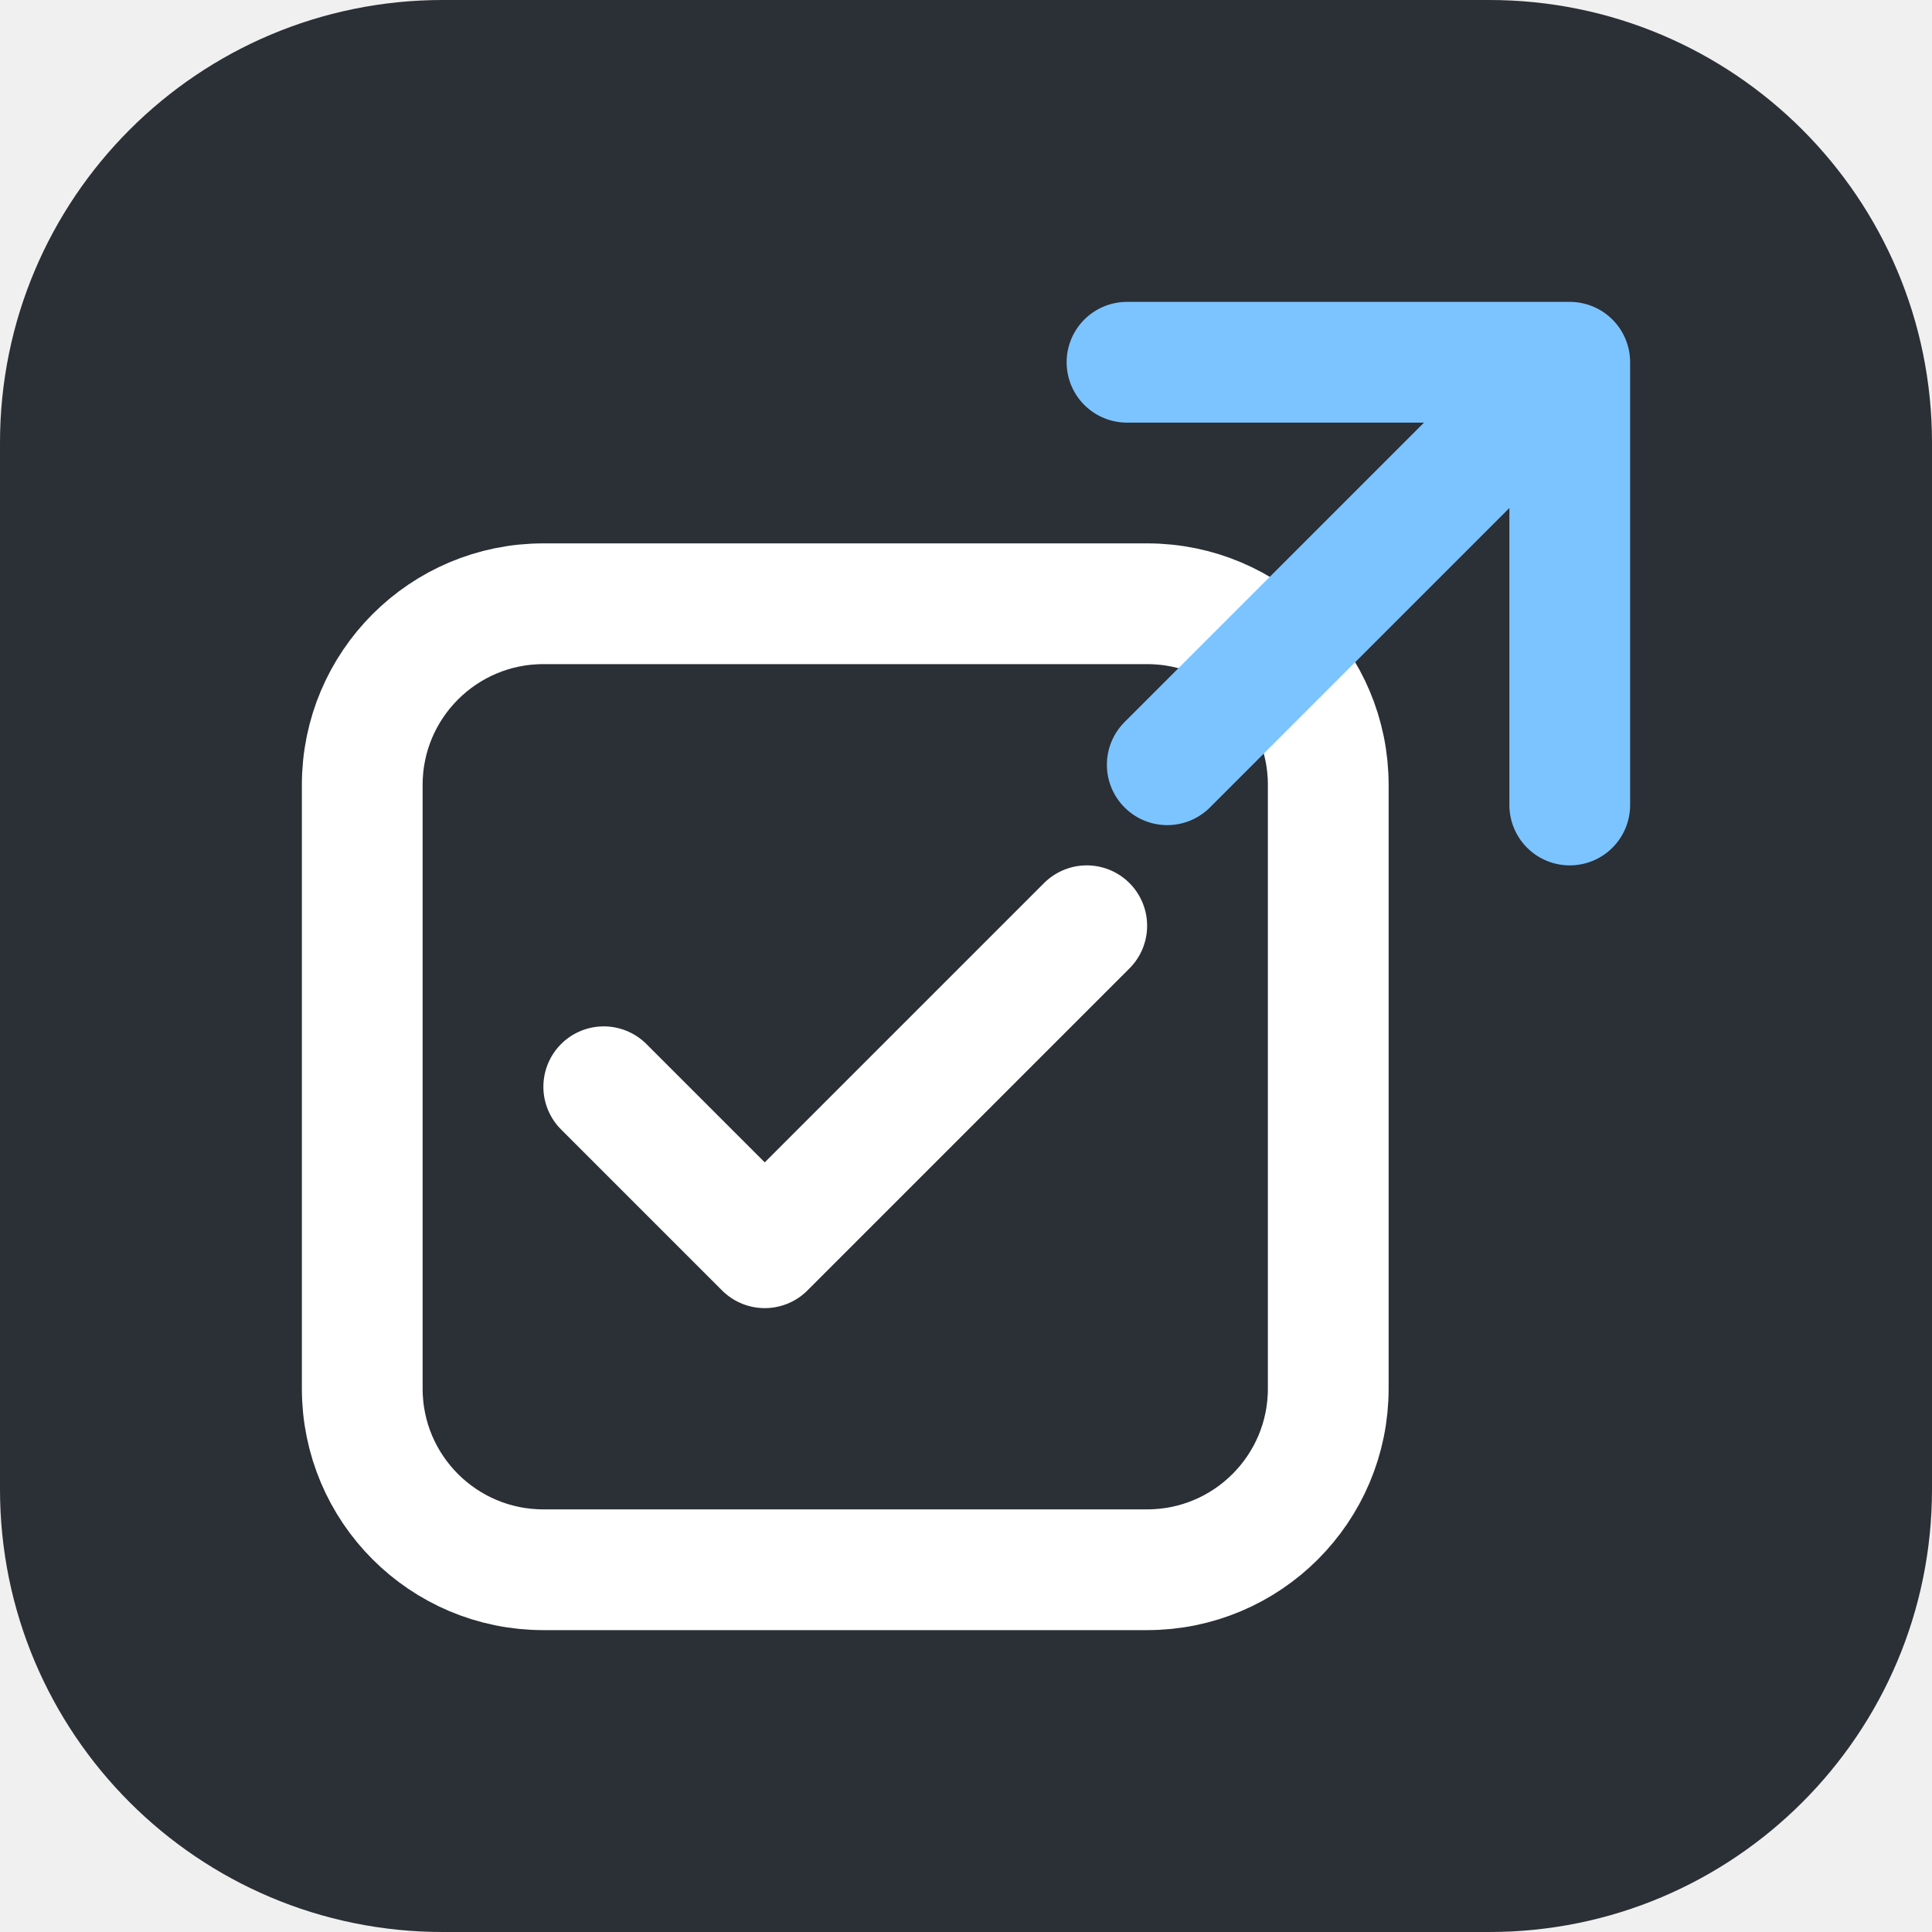
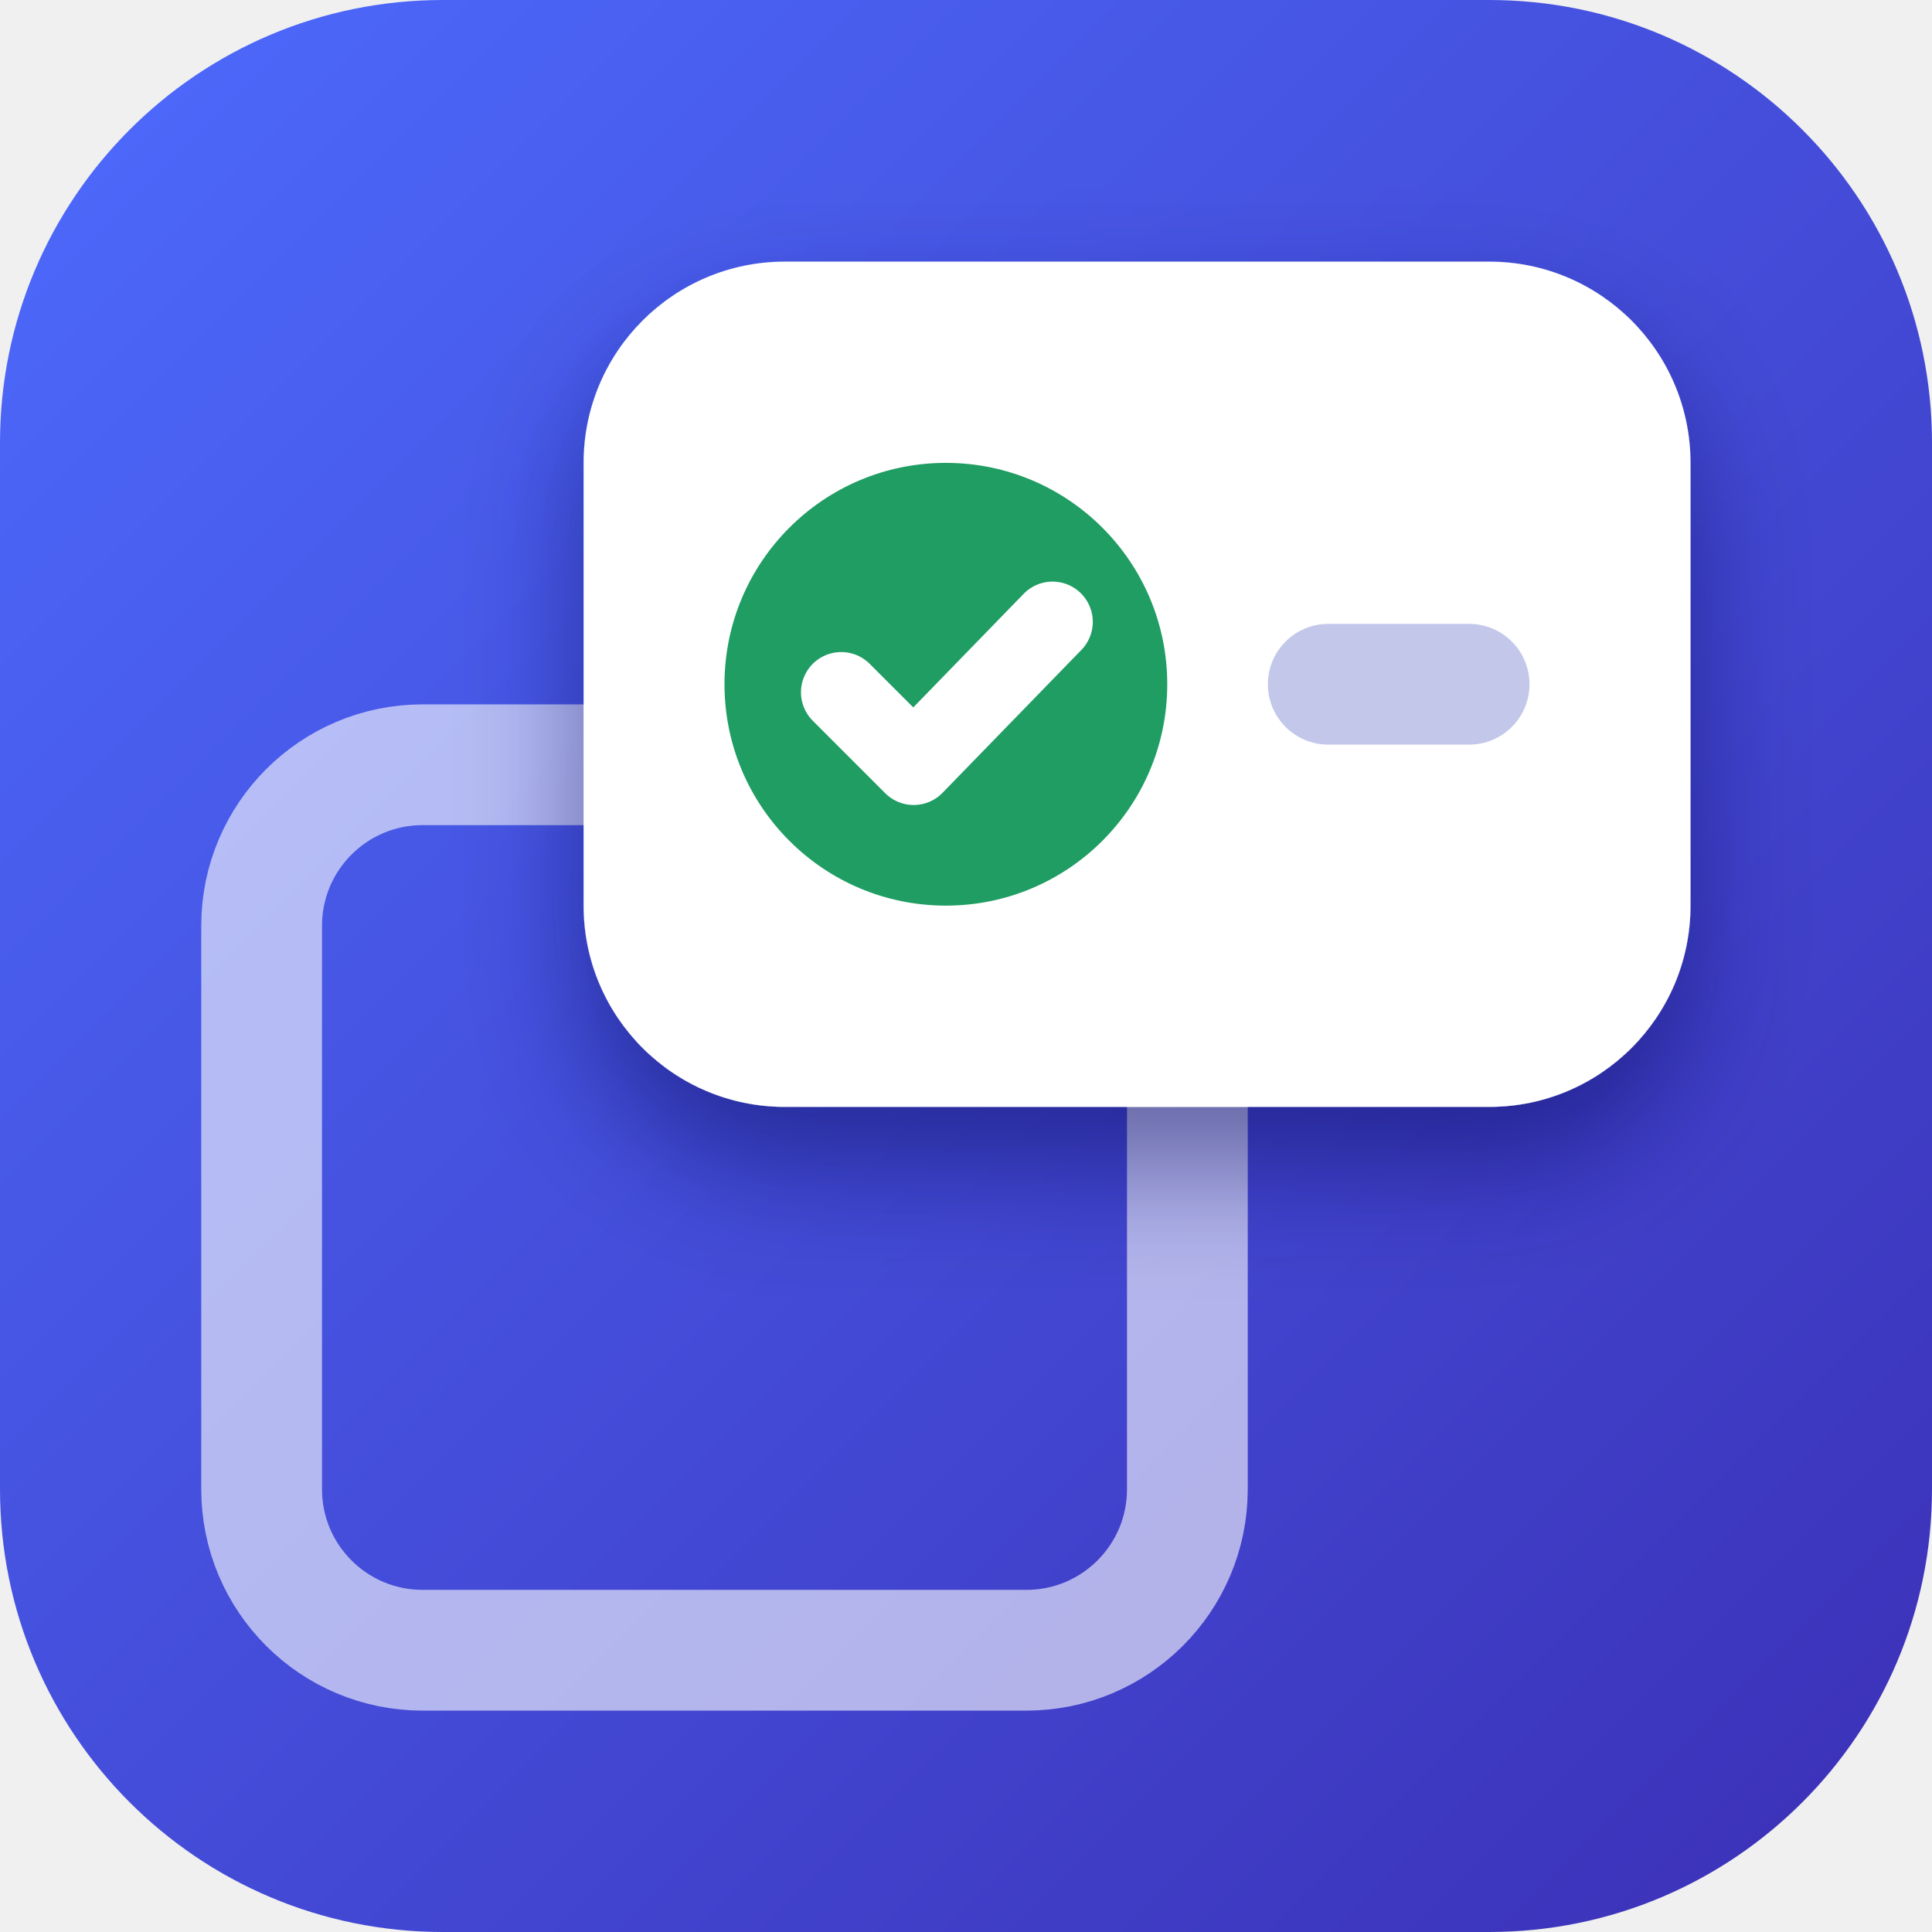
<svg xmlns="http://www.w3.org/2000/svg" viewBox="0 0 96 96">
-   <rect width="96" height="96" rx="22" fill="#2b2f36" />
-   <rect x="18" y="30" width="48" height="48" rx="9" fill="none" stroke="#ffffff" stroke-width="6" />
-   <path d="M30 54l8 8 16-16" fill="none" stroke="#ffffff" stroke-width="6" stroke-linecap="round" stroke-linejoin="round" />
-   <path d="M56 18h22v22M78 18 58 38" fill="none" stroke="#7cc4ff" stroke-width="6" stroke-linecap="round" stroke-linejoin="round" />
+   <defs>
+     <linearGradient id="bg" x1="0" y1="0" x2="1" y2="1">
+       <stop offset="0" stop-color="#4d6bfe" />
+       <stop offset="1" stop-color="#3b2fb5" />
+     </linearGradient>
+     <filter id="lift" x="-30%" y="-30%" width="160%" height="170%">
+       <feDropShadow dx="0" dy="3" stdDeviation="3" flood-color="#10104a" flood-opacity="0.45" />
+     </filter>
+   </defs>
+   <rect width="96" height="96" rx="22" fill="url(#bg)" />
+   <rect x="13" y="38" width="46" height="44" rx="8" fill="none" stroke="#ffffff" stroke-opacity="0.6" stroke-width="6" />
+   <rect x="29" y="13" width="55" height="42" rx="10" fill="#ffffff" filter="url(#lift)" />
+   <circle cx="47" cy="34" r="11" fill="#1f9d63" />
+   <path d="M41.8 34.4l3.6 3.6 6.9-7.1" fill="none" stroke="#ffffff" stroke-width="4" stroke-linecap="round" stroke-linejoin="round" />
+   <rect x="63" y="31" width="13" height="6" rx="3" fill="#c3c8ea" />
</svg>
